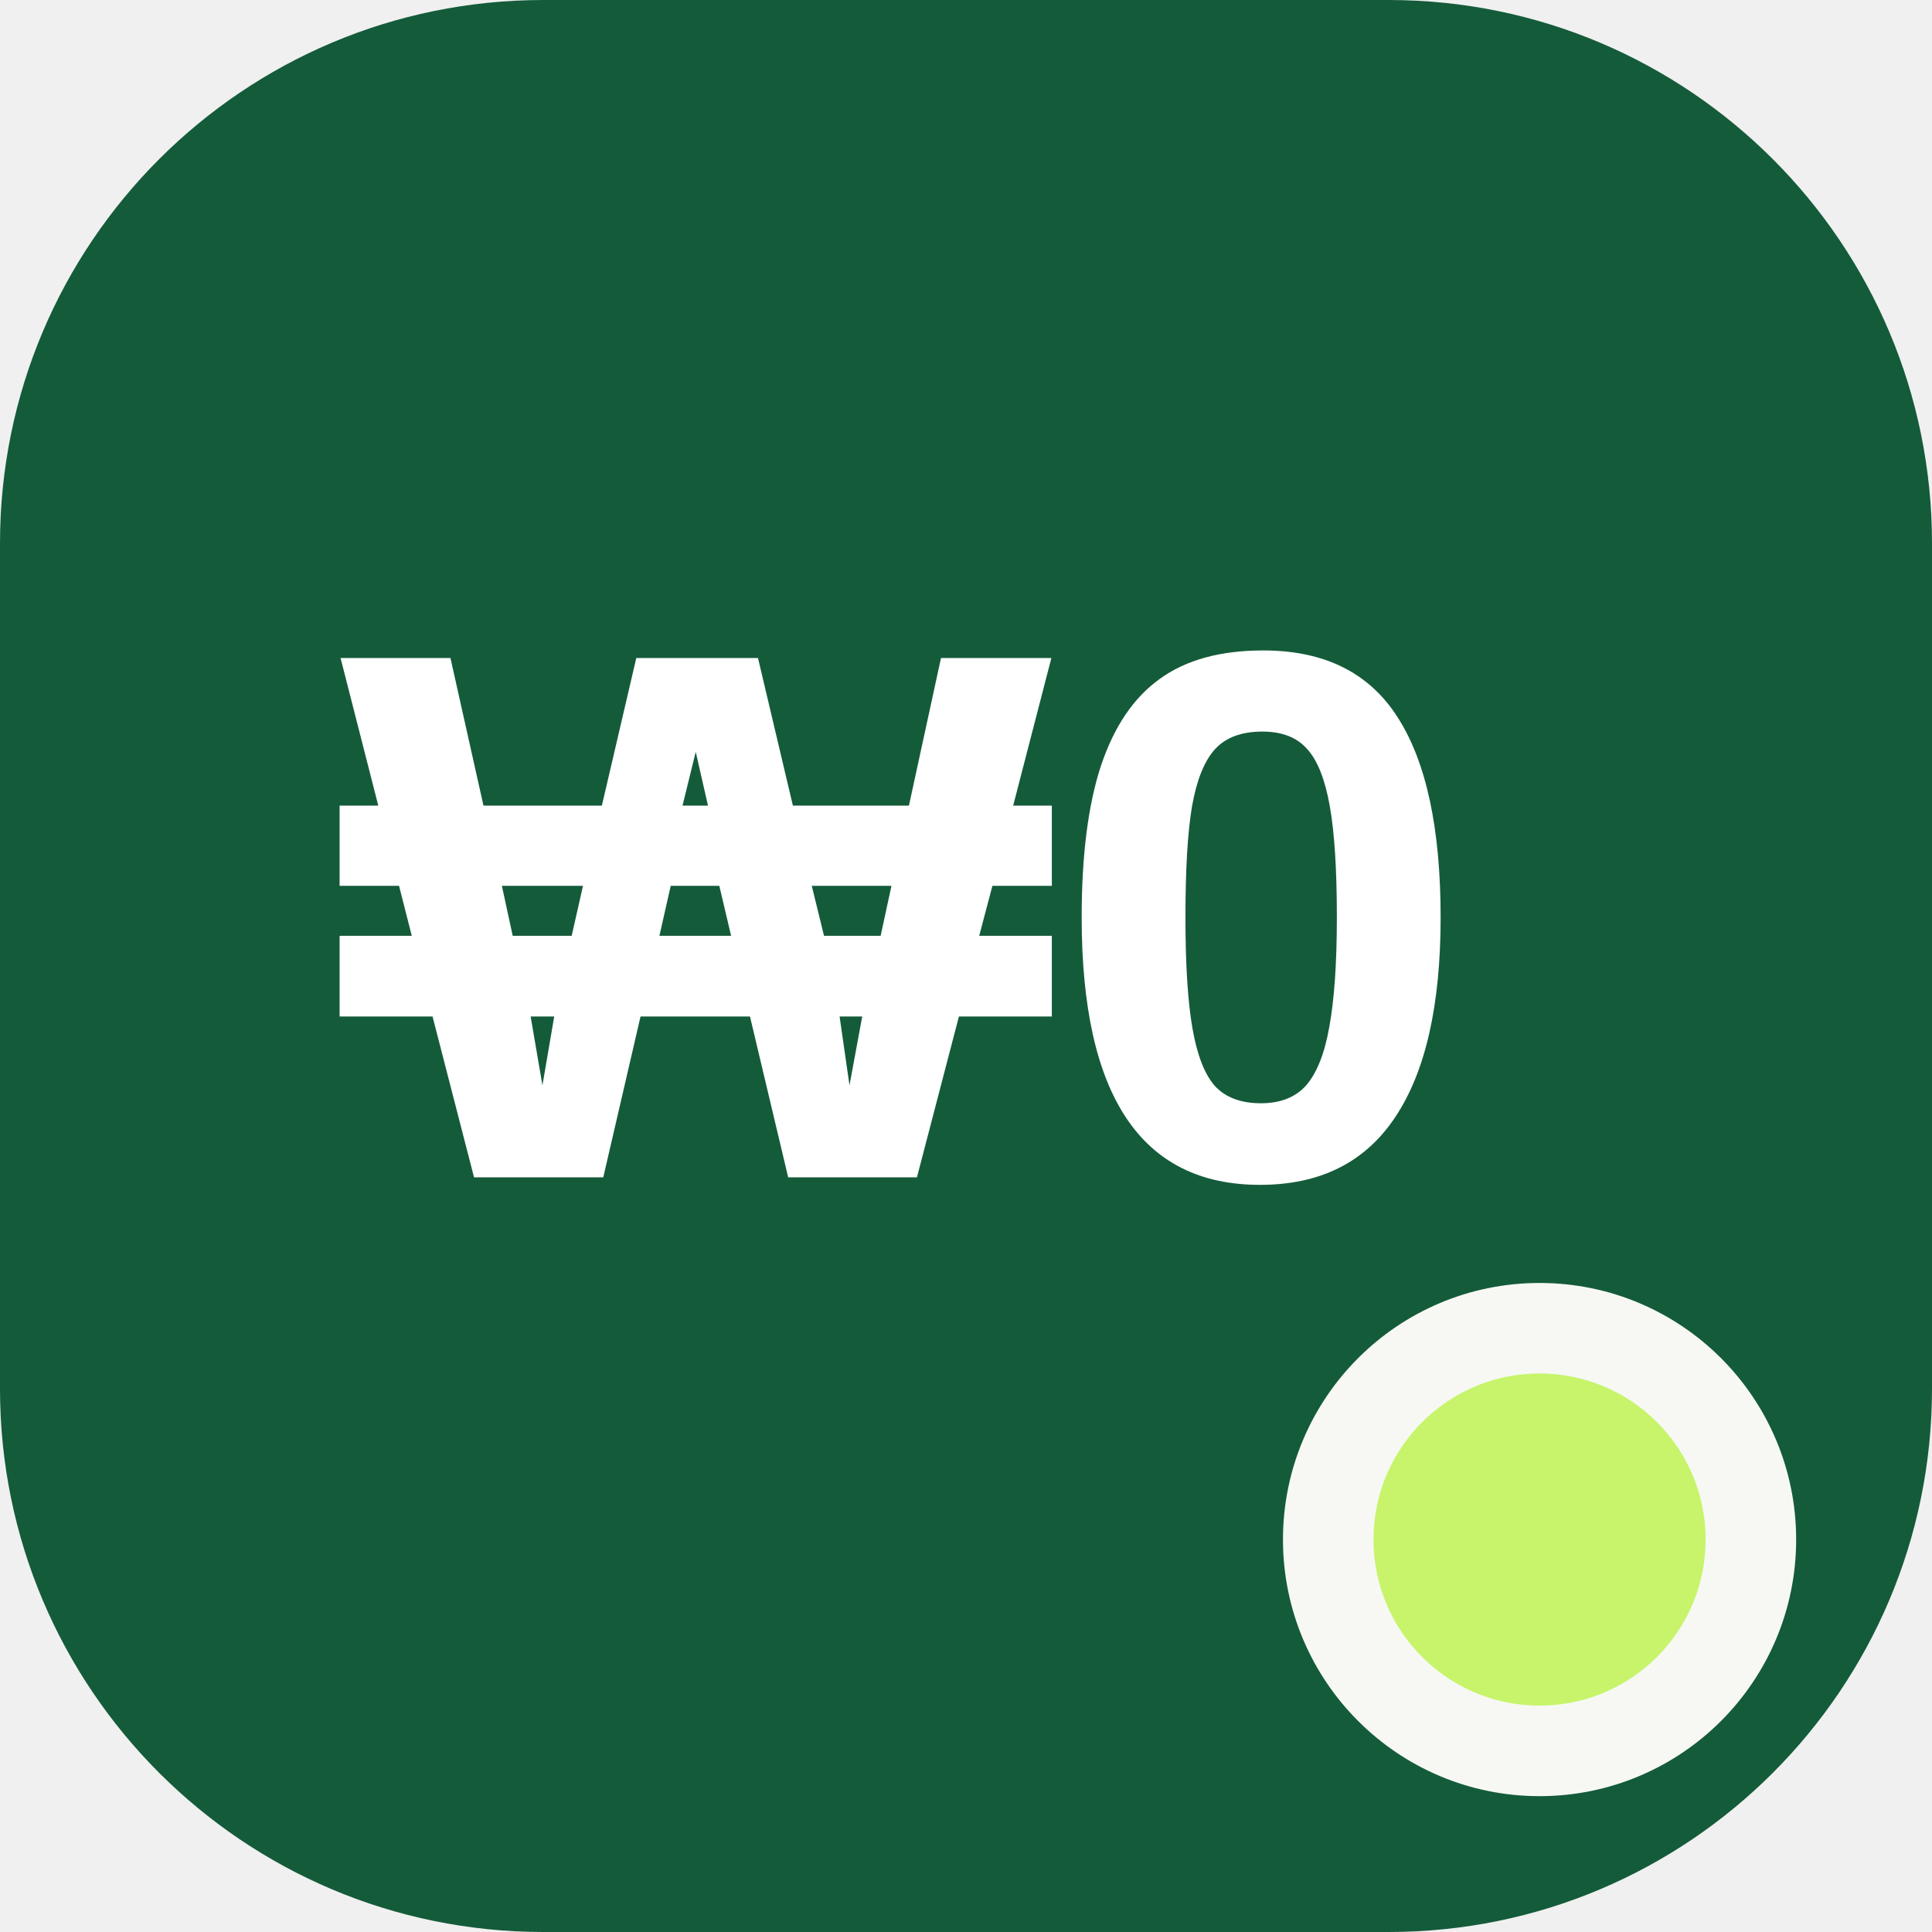
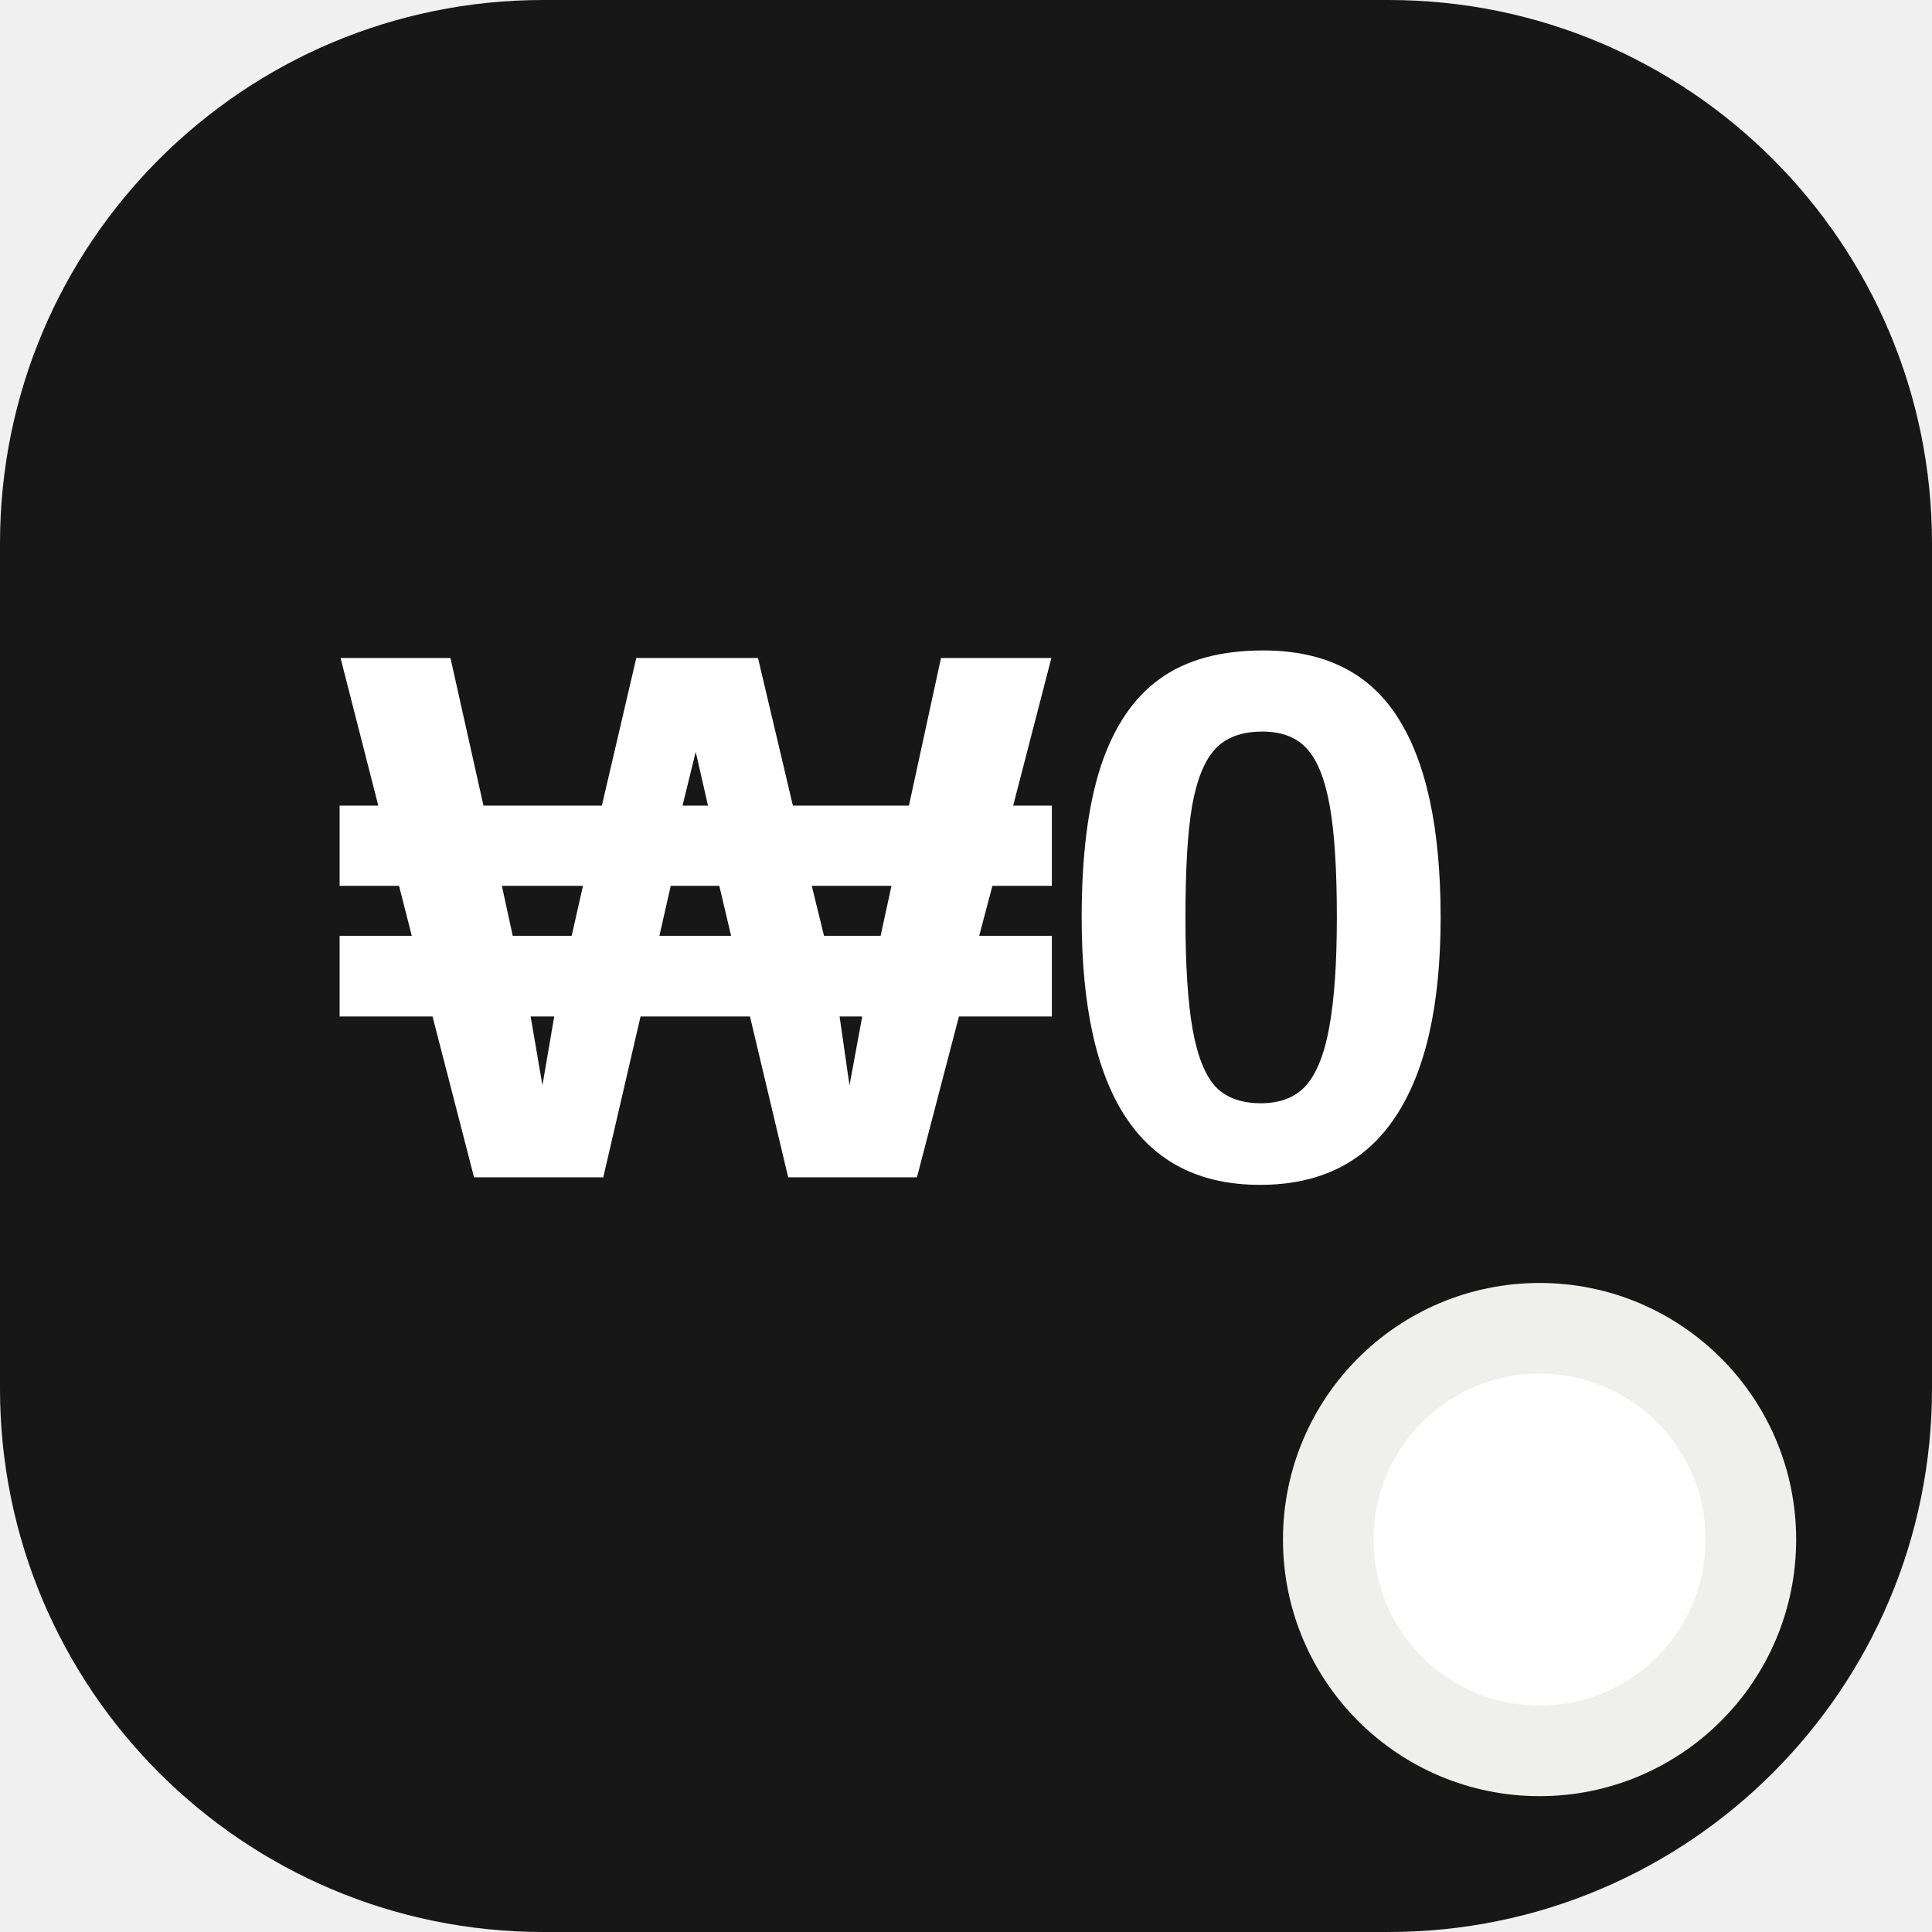
<svg xmlns="http://www.w3.org/2000/svg" viewBox="0 0 64 64">
-   <rect width="64" height="64" rx="18" fill="#145b3a" />
-   <circle cx="51" cy="51" r="7" fill="#c7f46b" stroke="#f7f8f3" stroke-width="3" />
+   <rect width="64" height="64" rx="18" fill="#171717" />
+   <circle cx="51" cy="51" r="7" fill="#ffffff" stroke="#efefed" stroke-width="3" />
  <text x="30" y="39" fill="#fff" font-family="Arial, sans-serif" font-size="25" font-weight="800" text-anchor="middle">₩0</text>
</svg>
